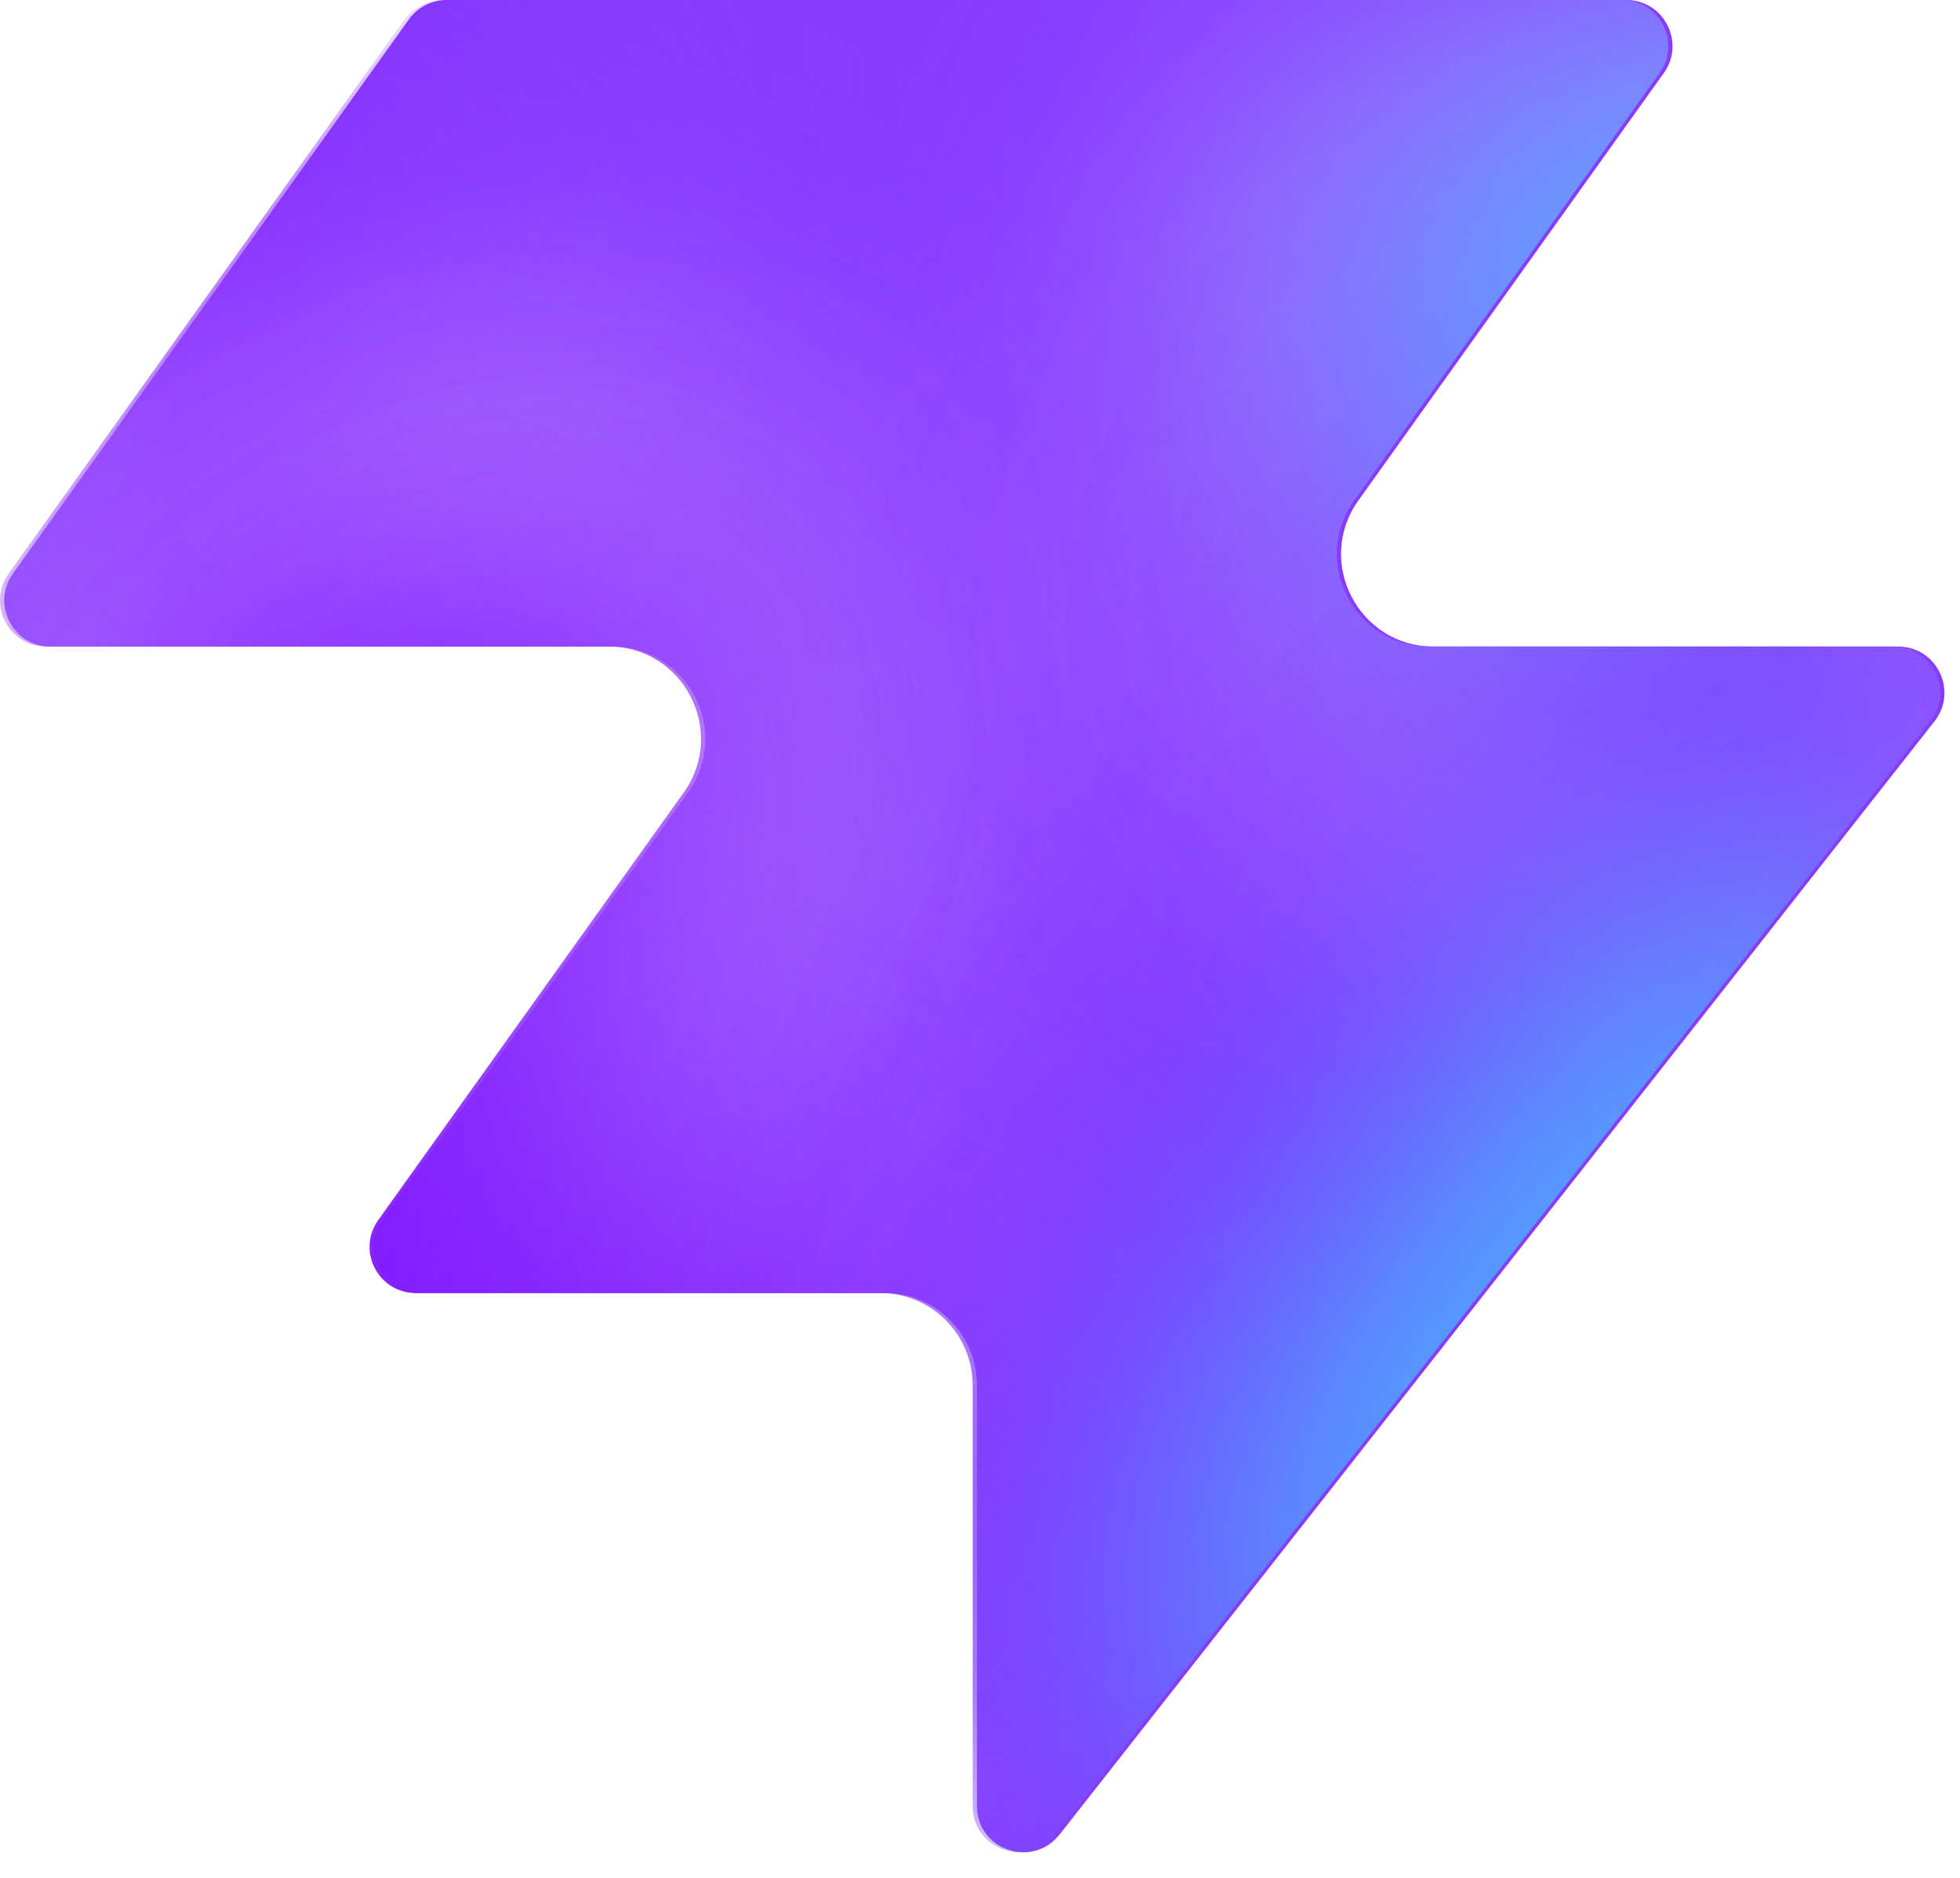
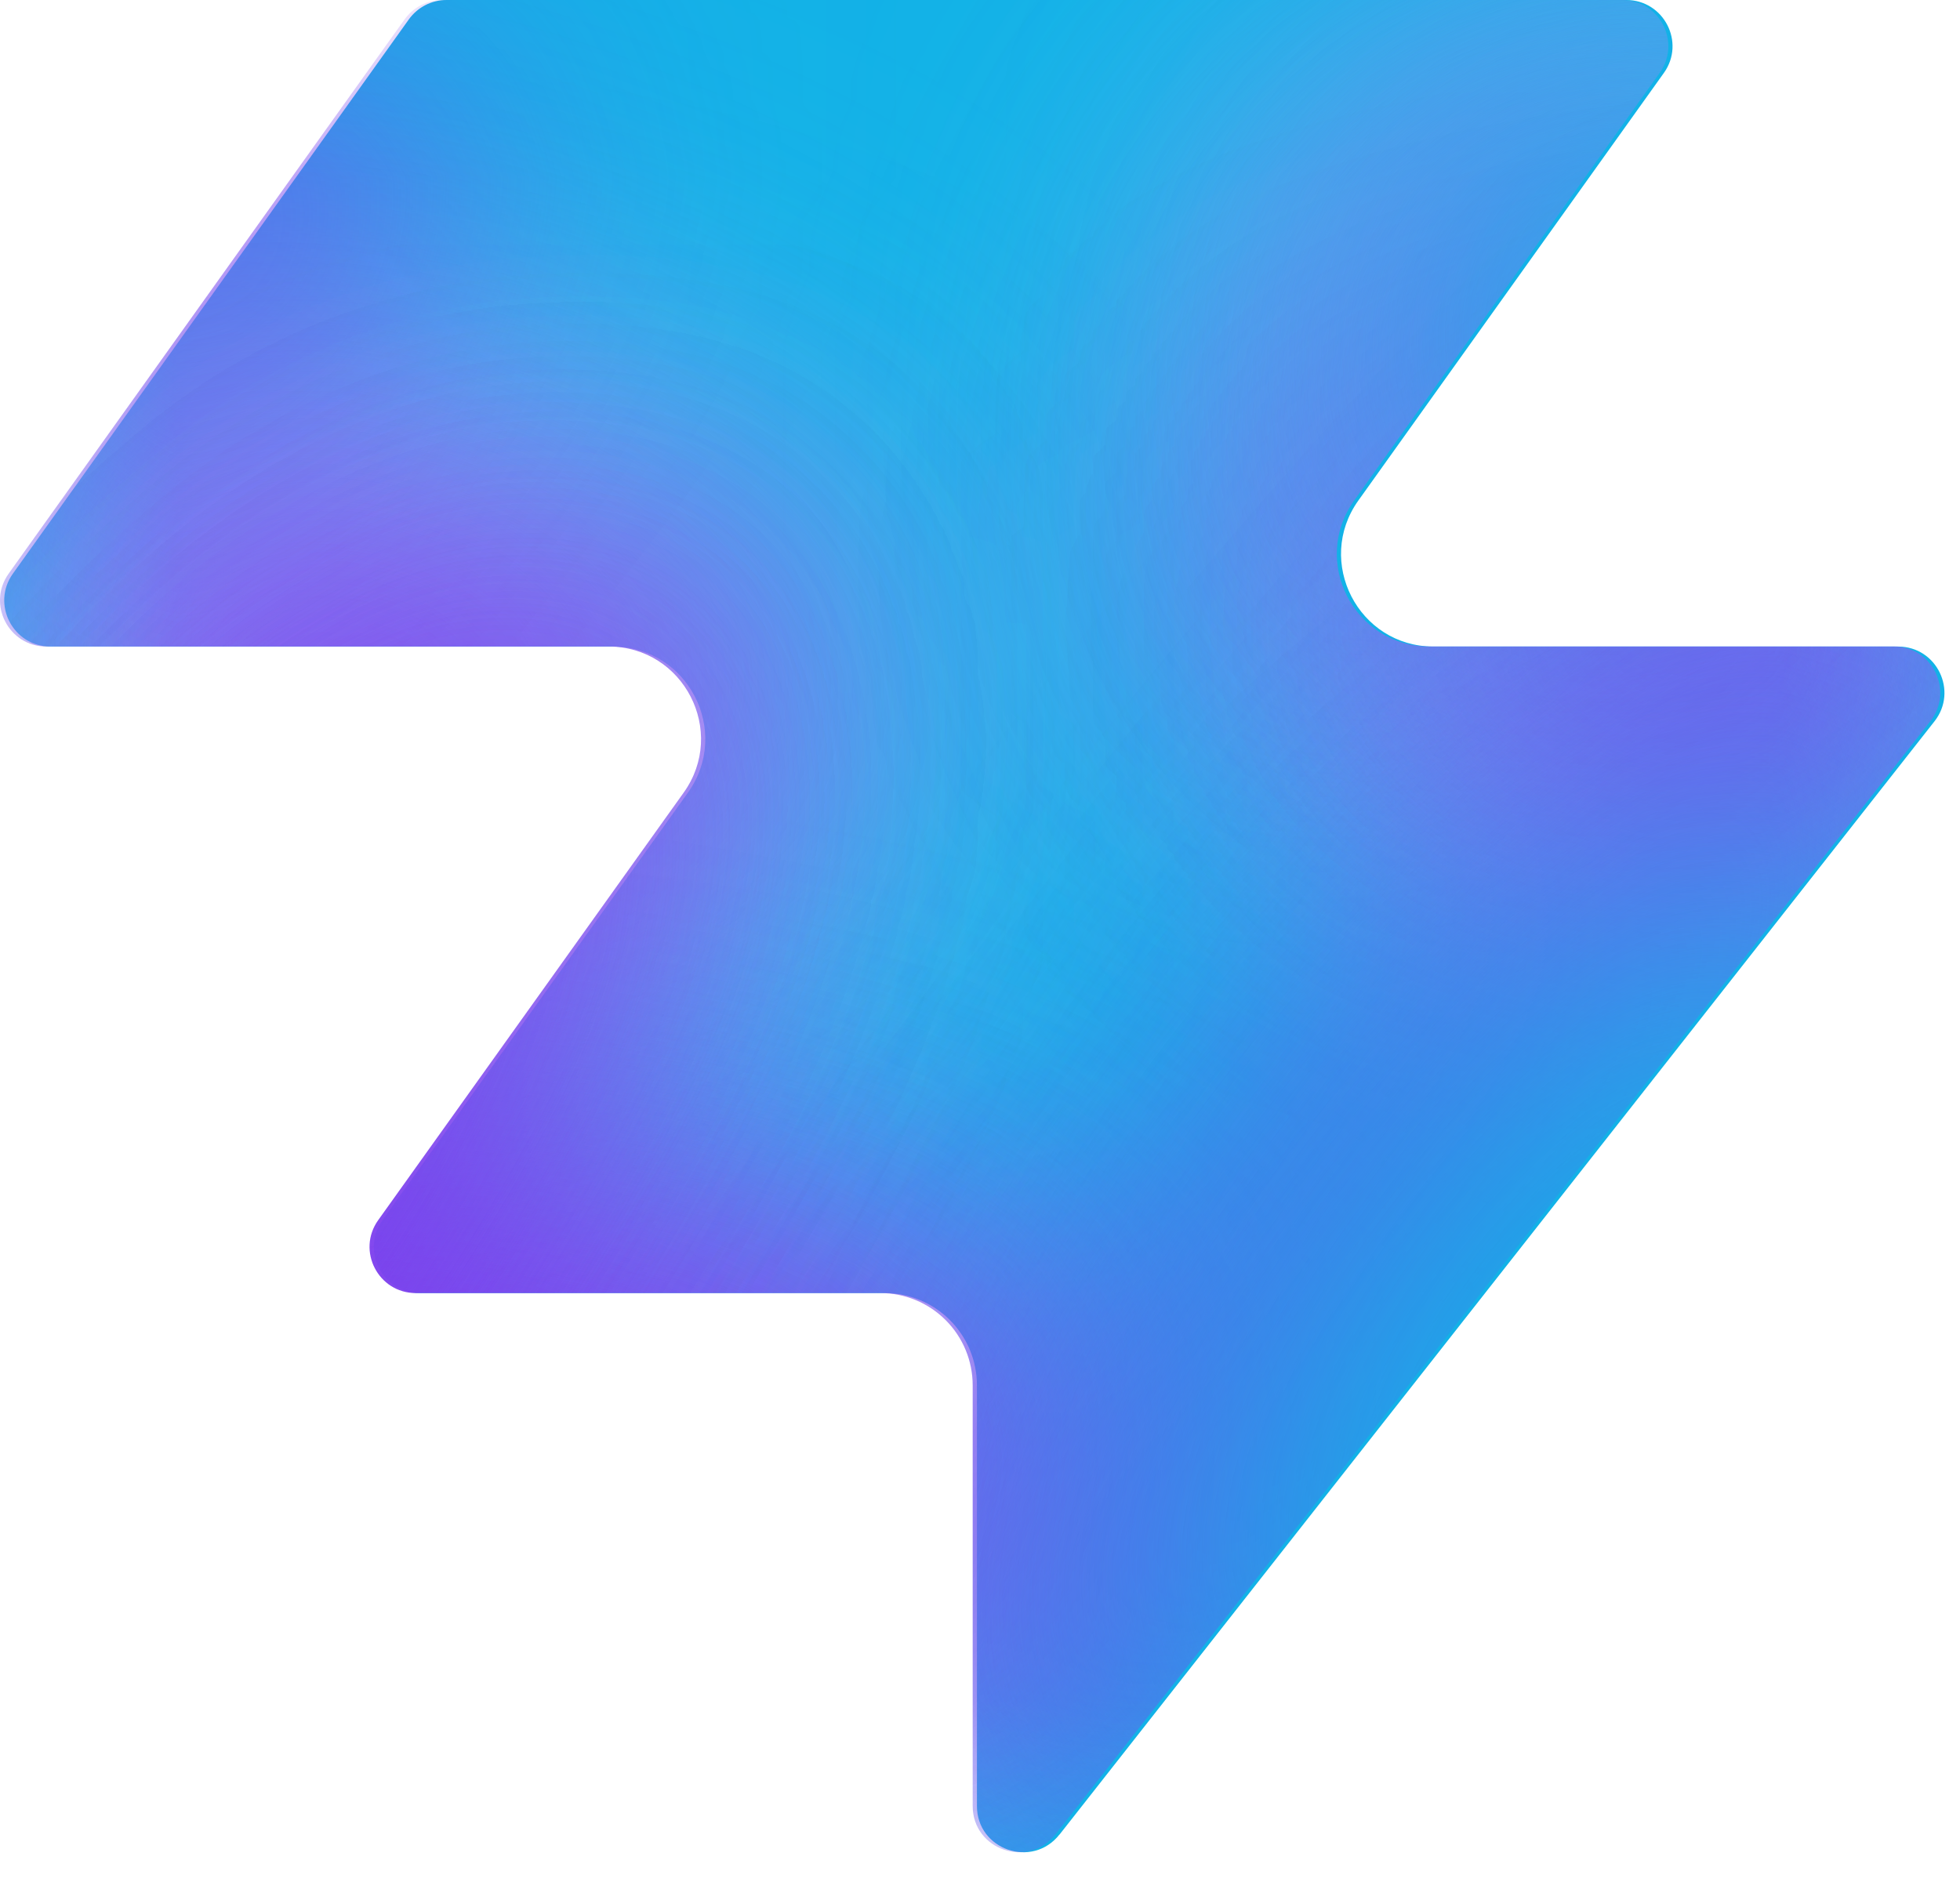
<svg xmlns="http://www.w3.org/2000/svg" width="48" height="46" fill="none" viewBox="0 0 48 46">
-   <path fill="#863bff" d="M25.946 44.938c-.664.845-2.021.375-2.021-.698V33.937a2.26 2.26 0 0 0-2.262-2.262H10.287c-.92 0-1.456-1.04-.92-1.788l7.48-10.471c1.07-1.497 0-3.578-1.842-3.578H1.237c-.92 0-1.456-1.04-.92-1.788L10.013.474c.214-.297.556-.474.92-.474h28.894c.92 0 1.456 1.04.92 1.788l-7.48 10.471c-1.07 1.498 0 3.579 1.842 3.579h11.377c.943 0 1.473 1.088.89 1.83L25.947 44.94z" style="fill:#863bff;fill:color(display-p3 .525 .23 1);fill-opacity:1" />
+   <path fill="#12B2E7" d="M25.946 44.938c-.664.845-2.021.375-2.021-.698V33.937a2.26 2.26 0 0 0-2.262-2.262H10.287c-.92 0-1.456-1.04-.92-1.788l7.48-10.471c1.07-1.497 0-3.578-1.842-3.578H1.237c-.92 0-1.456-1.04-.92-1.788L10.013.474c.214-.297.556-.474.92-.474h28.894c.92 0 1.456 1.04.92 1.788l-7.48 10.471c-1.07 1.498 0 3.579 1.842 3.579h11.377c.943 0 1.473 1.088.89 1.83L25.947 44.94z" style="fill:#12B2E7;fill-opacity:1" />
  <mask id="a" width="48" height="46" x="0" y="0" maskUnits="userSpaceOnUse" style="mask-type:alpha">
    <path fill="#000" d="M25.842 44.938c-.664.844-2.021.375-2.021-.698V33.937a2.26 2.26 0 0 0-2.262-2.262H10.183c-.92 0-1.456-1.04-.92-1.788l7.48-10.471c1.07-1.498 0-3.579-1.842-3.579H1.133c-.92 0-1.456-1.04-.92-1.787L9.91.473c.214-.297.556-.474.92-.474h28.894c.92 0 1.456 1.04.92 1.788l-7.48 10.471c-1.07 1.498 0 3.578 1.842 3.578h11.377c.943 0 1.473 1.088.89 1.832L25.843 44.94z" style="fill:#000;fill-opacity:1" />
  </mask>
  <g mask="url(#a)">
    <g filter="url(#b)">
-       <ellipse cx="5.508" cy="14.704" fill="#ede6ff" rx="5.508" ry="14.704" style="fill:#ede6ff;fill:color(display-p3 .927 .903 1);fill-opacity:1" transform="matrix(.00324 1 1 -.00324 -4.47 31.516)" />
+       <ellipse cx="5.508" cy="14.704" fill="#B3E8F8" rx="5.508" ry="14.704" style="fill:#B3E8F8;fill-opacity:1" transform="matrix(.00324 1 1 -.00324 -4.47 31.516)" />
    </g>
    <g filter="url(#c)">
-       <ellipse cx="10.399" cy="29.851" fill="#ede6ff" rx="10.399" ry="29.851" style="fill:#ede6ff;fill:color(display-p3 .927 .903 1);fill-opacity:1" transform="matrix(.00324 1 1 -.00324 -39.328 7.883)" />
+       <ellipse cx="10.399" cy="29.851" fill="#B3E8F8" rx="10.399" ry="29.851" style="fill:#B3E8F8;fill-opacity:1" transform="matrix(.00324 1 1 -.00324 -39.328 7.883)" />
    </g>
    <g filter="url(#d)">
-       <ellipse cx="5.508" cy="30.487" fill="#7e14ff" rx="5.508" ry="30.487" style="fill:#7e14ff;fill:color(display-p3 .492 .077 1);fill-opacity:1" transform="rotate(89.814 -25.913 -14.639)scale(1 -1)" />
+       <ellipse cx="5.508" cy="30.487" fill="#7C3AED" rx="5.508" ry="30.487" style="fill:#7C3AED;fill-opacity:1" transform="rotate(89.814 -25.913 -14.639)scale(1 -1)" />
    </g>
    <g filter="url(#e)">
-       <ellipse cx="5.508" cy="30.599" fill="#7e14ff" rx="5.508" ry="30.599" style="fill:#7e14ff;fill:color(display-p3 .492 .077 1);fill-opacity:1" transform="rotate(89.814 -32.644 -3.334)scale(1 -1)" />
+       <ellipse cx="5.508" cy="30.599" fill="#7C3AED" rx="5.508" ry="30.599" style="fill:#7C3AED;fill-opacity:1" transform="rotate(89.814 -32.644 -3.334)scale(1 -1)" />
    </g>
    <g filter="url(#f)">
-       <ellipse cx="5.508" cy="30.599" fill="#7e14ff" rx="5.508" ry="30.599" style="fill:#7e14ff;fill:color(display-p3 .492 .077 1);fill-opacity:1" transform="matrix(.00324 1 1 -.00324 -34.34 30.47)" />
+       <ellipse cx="5.508" cy="30.599" fill="#7C3AED" rx="5.508" ry="30.599" style="fill:#7C3AED;fill-opacity:1" transform="matrix(.00324 1 1 -.00324 -34.34 30.47)" />
    </g>
    <g filter="url(#g)">
-       <ellipse cx="14.072" cy="22.078" fill="#ede6ff" rx="14.072" ry="22.078" style="fill:#ede6ff;fill:color(display-p3 .927 .903 1);fill-opacity:1" transform="rotate(93.35 24.506 48.493)scale(-1 1)" />
+       <ellipse cx="14.072" cy="22.078" fill="#B3E8F8" rx="14.072" ry="22.078" style="fill:#B3E8F8;fill-opacity:1" transform="rotate(93.35 24.506 48.493)scale(-1 1)" />
    </g>
    <g filter="url(#h)">
-       <ellipse cx="3.47" cy="21.501" fill="#7e14ff" rx="3.47" ry="21.501" style="fill:#7e14ff;fill:color(display-p3 .492 .077 1);fill-opacity:1" transform="rotate(89.009 28.708 47.59)scale(-1 1)" />
+       <ellipse cx="3.47" cy="21.501" fill="#7C3AED" rx="3.47" ry="21.501" style="fill:#7C3AED;fill-opacity:1" transform="rotate(89.009 28.708 47.59)scale(-1 1)" />
    </g>
    <g filter="url(#i)">
-       <ellipse cx="3.47" cy="21.501" fill="#7e14ff" rx="3.47" ry="21.501" style="fill:#7e14ff;fill:color(display-p3 .492 .077 1);fill-opacity:1" transform="rotate(89.009 28.708 47.59)scale(-1 1)" />
+       <ellipse cx="3.47" cy="21.501" fill="#7C3AED" rx="3.47" ry="21.501" style="fill:#7C3AED;fill-opacity:1" transform="rotate(89.009 28.708 47.59)scale(-1 1)" />
    </g>
    <g filter="url(#j)">
-       <ellipse cx=".387" cy="8.972" fill="#7e14ff" rx="4.407" ry="29.108" style="fill:#7e14ff;fill:color(display-p3 .492 .077 1);fill-opacity:1" transform="rotate(39.51 .387 8.972)" />
+       <ellipse cx=".387" cy="8.972" fill="#7C3AED" rx="4.407" ry="29.108" style="fill:#7C3AED;fill-opacity:1" transform="rotate(39.51 .387 8.972)" />
    </g>
    <g filter="url(#k)">
-       <ellipse cx="47.523" cy="-6.092" fill="#7e14ff" rx="4.407" ry="29.108" style="fill:#7e14ff;fill:color(display-p3 .492 .077 1);fill-opacity:1" transform="rotate(37.892 47.523 -6.092)" />
+       <ellipse cx="47.523" cy="-6.092" fill="#7C3AED" rx="4.407" ry="29.108" style="fill:#7C3AED;fill-opacity:1" transform="rotate(37.892 47.523 -6.092)" />
    </g>
    <g filter="url(#l)">
-       <ellipse cx="41.412" cy="6.333" fill="#47bfff" rx="5.971" ry="9.665" style="fill:#47bfff;fill:color(display-p3 .28 .748 1);fill-opacity:1" transform="rotate(37.892 41.412 6.333)" />
+       <ellipse cx="41.412" cy="6.333" fill="#12B2E7" rx="5.971" ry="9.665" style="fill:#12B2E7;fill-opacity:1" transform="rotate(37.892 41.412 6.333)" />
    </g>
    <g filter="url(#m)">
-       <ellipse cx="-1.879" cy="38.332" fill="#7e14ff" rx="4.407" ry="29.108" style="fill:#7e14ff;fill:color(display-p3 .492 .077 1);fill-opacity:1" transform="rotate(37.892 -1.88 38.332)" />
+       <ellipse cx="-1.879" cy="38.332" fill="#7C3AED" rx="4.407" ry="29.108" style="fill:#7C3AED;fill-opacity:1" transform="rotate(37.892 -1.88 38.332)" />
    </g>
    <g filter="url(#n)">
-       <ellipse cx="-1.879" cy="38.332" fill="#7e14ff" rx="4.407" ry="29.108" style="fill:#7e14ff;fill:color(display-p3 .492 .077 1);fill-opacity:1" transform="rotate(37.892 -1.88 38.332)" />
+       <ellipse cx="-1.879" cy="38.332" fill="#7C3AED" rx="4.407" ry="29.108" style="fill:#7C3AED;fill-opacity:1" transform="rotate(37.892 -1.88 38.332)" />
    </g>
    <g filter="url(#o)">
-       <ellipse cx="35.651" cy="29.907" fill="#7e14ff" rx="4.407" ry="29.108" style="fill:#7e14ff;fill:color(display-p3 .492 .077 1);fill-opacity:1" transform="rotate(37.892 35.651 29.907)" />
+       <ellipse cx="35.651" cy="29.907" fill="#7C3AED" rx="4.407" ry="29.108" style="fill:#7C3AED;fill-opacity:1" transform="rotate(37.892 35.651 29.907)" />
    </g>
    <g filter="url(#p)">
-       <ellipse cx="38.418" cy="32.4" fill="#47bfff" rx="5.971" ry="15.297" style="fill:#47bfff;fill:color(display-p3 .28 .748 1);fill-opacity:1" transform="rotate(37.892 38.418 32.4)" />
+       <ellipse cx="38.418" cy="32.4" fill="#12B2E7" rx="5.971" ry="15.297" style="fill:#12B2E7;fill-opacity:1" transform="rotate(37.892 38.418 32.4)" />
    </g>
  </g>
  <defs>
    <filter id="b" width="60.045" height="41.654" x="-19.77" y="16.149" color-interpolation-filters="sRGB" filterUnits="userSpaceOnUse">
      <feFlood flood-opacity="0" result="BackgroundImageFix" />
      <feBlend in="SourceGraphic" in2="BackgroundImageFix" result="shape" />
      <feGaussianBlur result="effect1_foregroundBlur_2002_17158" stdDeviation="7.659" />
    </filter>
    <filter id="c" width="90.34" height="51.437" x="-54.613" y="-7.533" color-interpolation-filters="sRGB" filterUnits="userSpaceOnUse">
      <feFlood flood-opacity="0" result="BackgroundImageFix" />
      <feBlend in="SourceGraphic" in2="BackgroundImageFix" result="shape" />
      <feGaussianBlur result="effect1_foregroundBlur_2002_17158" stdDeviation="7.659" />
    </filter>
    <filter id="d" width="79.355" height="29.4" x="-49.64" y="2.03" color-interpolation-filters="sRGB" filterUnits="userSpaceOnUse">
      <feFlood flood-opacity="0" result="BackgroundImageFix" />
      <feBlend in="SourceGraphic" in2="BackgroundImageFix" result="shape" />
      <feGaussianBlur result="effect1_foregroundBlur_2002_17158" stdDeviation="4.596" />
    </filter>
    <filter id="e" width="79.579" height="29.4" x="-45.045" y="20.029" color-interpolation-filters="sRGB" filterUnits="userSpaceOnUse">
      <feFlood flood-opacity="0" result="BackgroundImageFix" />
      <feBlend in="SourceGraphic" in2="BackgroundImageFix" result="shape" />
      <feGaussianBlur result="effect1_foregroundBlur_2002_17158" stdDeviation="4.596" />
    </filter>
    <filter id="f" width="79.579" height="29.4" x="-43.513" y="21.178" color-interpolation-filters="sRGB" filterUnits="userSpaceOnUse">
      <feFlood flood-opacity="0" result="BackgroundImageFix" />
      <feBlend in="SourceGraphic" in2="BackgroundImageFix" result="shape" />
      <feGaussianBlur result="effect1_foregroundBlur_2002_17158" stdDeviation="4.596" />
    </filter>
    <filter id="g" width="74.749" height="58.852" x="15.756" y="-17.901" color-interpolation-filters="sRGB" filterUnits="userSpaceOnUse">
      <feFlood flood-opacity="0" result="BackgroundImageFix" />
      <feBlend in="SourceGraphic" in2="BackgroundImageFix" result="shape" />
      <feGaussianBlur result="effect1_foregroundBlur_2002_17158" stdDeviation="7.659" />
    </filter>
    <filter id="h" width="61.377" height="25.362" x="23.548" y="2.284" color-interpolation-filters="sRGB" filterUnits="userSpaceOnUse">
      <feFlood flood-opacity="0" result="BackgroundImageFix" />
      <feBlend in="SourceGraphic" in2="BackgroundImageFix" result="shape" />
      <feGaussianBlur result="effect1_foregroundBlur_2002_17158" stdDeviation="4.596" />
    </filter>
    <filter id="i" width="61.377" height="25.362" x="23.548" y="2.284" color-interpolation-filters="sRGB" filterUnits="userSpaceOnUse">
      <feFlood flood-opacity="0" result="BackgroundImageFix" />
      <feBlend in="SourceGraphic" in2="BackgroundImageFix" result="shape" />
      <feGaussianBlur result="effect1_foregroundBlur_2002_17158" stdDeviation="4.596" />
    </filter>
    <filter id="j" width="56.045" height="63.649" x="-27.636" y="-22.853" color-interpolation-filters="sRGB" filterUnits="userSpaceOnUse">
      <feFlood flood-opacity="0" result="BackgroundImageFix" />
      <feBlend in="SourceGraphic" in2="BackgroundImageFix" result="shape" />
      <feGaussianBlur result="effect1_foregroundBlur_2002_17158" stdDeviation="4.596" />
    </filter>
    <filter id="k" width="54.814" height="64.646" x="20.116" y="-38.415" color-interpolation-filters="sRGB" filterUnits="userSpaceOnUse">
      <feFlood flood-opacity="0" result="BackgroundImageFix" />
      <feBlend in="SourceGraphic" in2="BackgroundImageFix" result="shape" />
      <feGaussianBlur result="effect1_foregroundBlur_2002_17158" stdDeviation="4.596" />
    </filter>
    <filter id="l" width="33.541" height="35.313" x="24.641" y="-11.323" color-interpolation-filters="sRGB" filterUnits="userSpaceOnUse">
      <feFlood flood-opacity="0" result="BackgroundImageFix" />
      <feBlend in="SourceGraphic" in2="BackgroundImageFix" result="shape" />
      <feGaussianBlur result="effect1_foregroundBlur_2002_17158" stdDeviation="4.596" />
    </filter>
    <filter id="m" width="54.814" height="64.646" x="-29.286" y="6.009" color-interpolation-filters="sRGB" filterUnits="userSpaceOnUse">
      <feFlood flood-opacity="0" result="BackgroundImageFix" />
      <feBlend in="SourceGraphic" in2="BackgroundImageFix" result="shape" />
      <feGaussianBlur result="effect1_foregroundBlur_2002_17158" stdDeviation="4.596" />
    </filter>
    <filter id="n" width="54.814" height="64.646" x="-29.286" y="6.009" color-interpolation-filters="sRGB" filterUnits="userSpaceOnUse">
      <feFlood flood-opacity="0" result="BackgroundImageFix" />
      <feBlend in="SourceGraphic" in2="BackgroundImageFix" result="shape" />
      <feGaussianBlur result="effect1_foregroundBlur_2002_17158" stdDeviation="4.596" />
    </filter>
    <filter id="o" width="54.814" height="64.646" x="8.244" y="-2.416" color-interpolation-filters="sRGB" filterUnits="userSpaceOnUse">
      <feFlood flood-opacity="0" result="BackgroundImageFix" />
      <feBlend in="SourceGraphic" in2="BackgroundImageFix" result="shape" />
      <feGaussianBlur result="effect1_foregroundBlur_2002_17158" stdDeviation="4.596" />
    </filter>
    <filter id="p" width="39.409" height="43.623" x="18.713" y="10.588" color-interpolation-filters="sRGB" filterUnits="userSpaceOnUse">
      <feFlood flood-opacity="0" result="BackgroundImageFix" />
      <feBlend in="SourceGraphic" in2="BackgroundImageFix" result="shape" />
      <feGaussianBlur result="effect1_foregroundBlur_2002_17158" stdDeviation="4.596" />
    </filter>
  </defs>
</svg>
